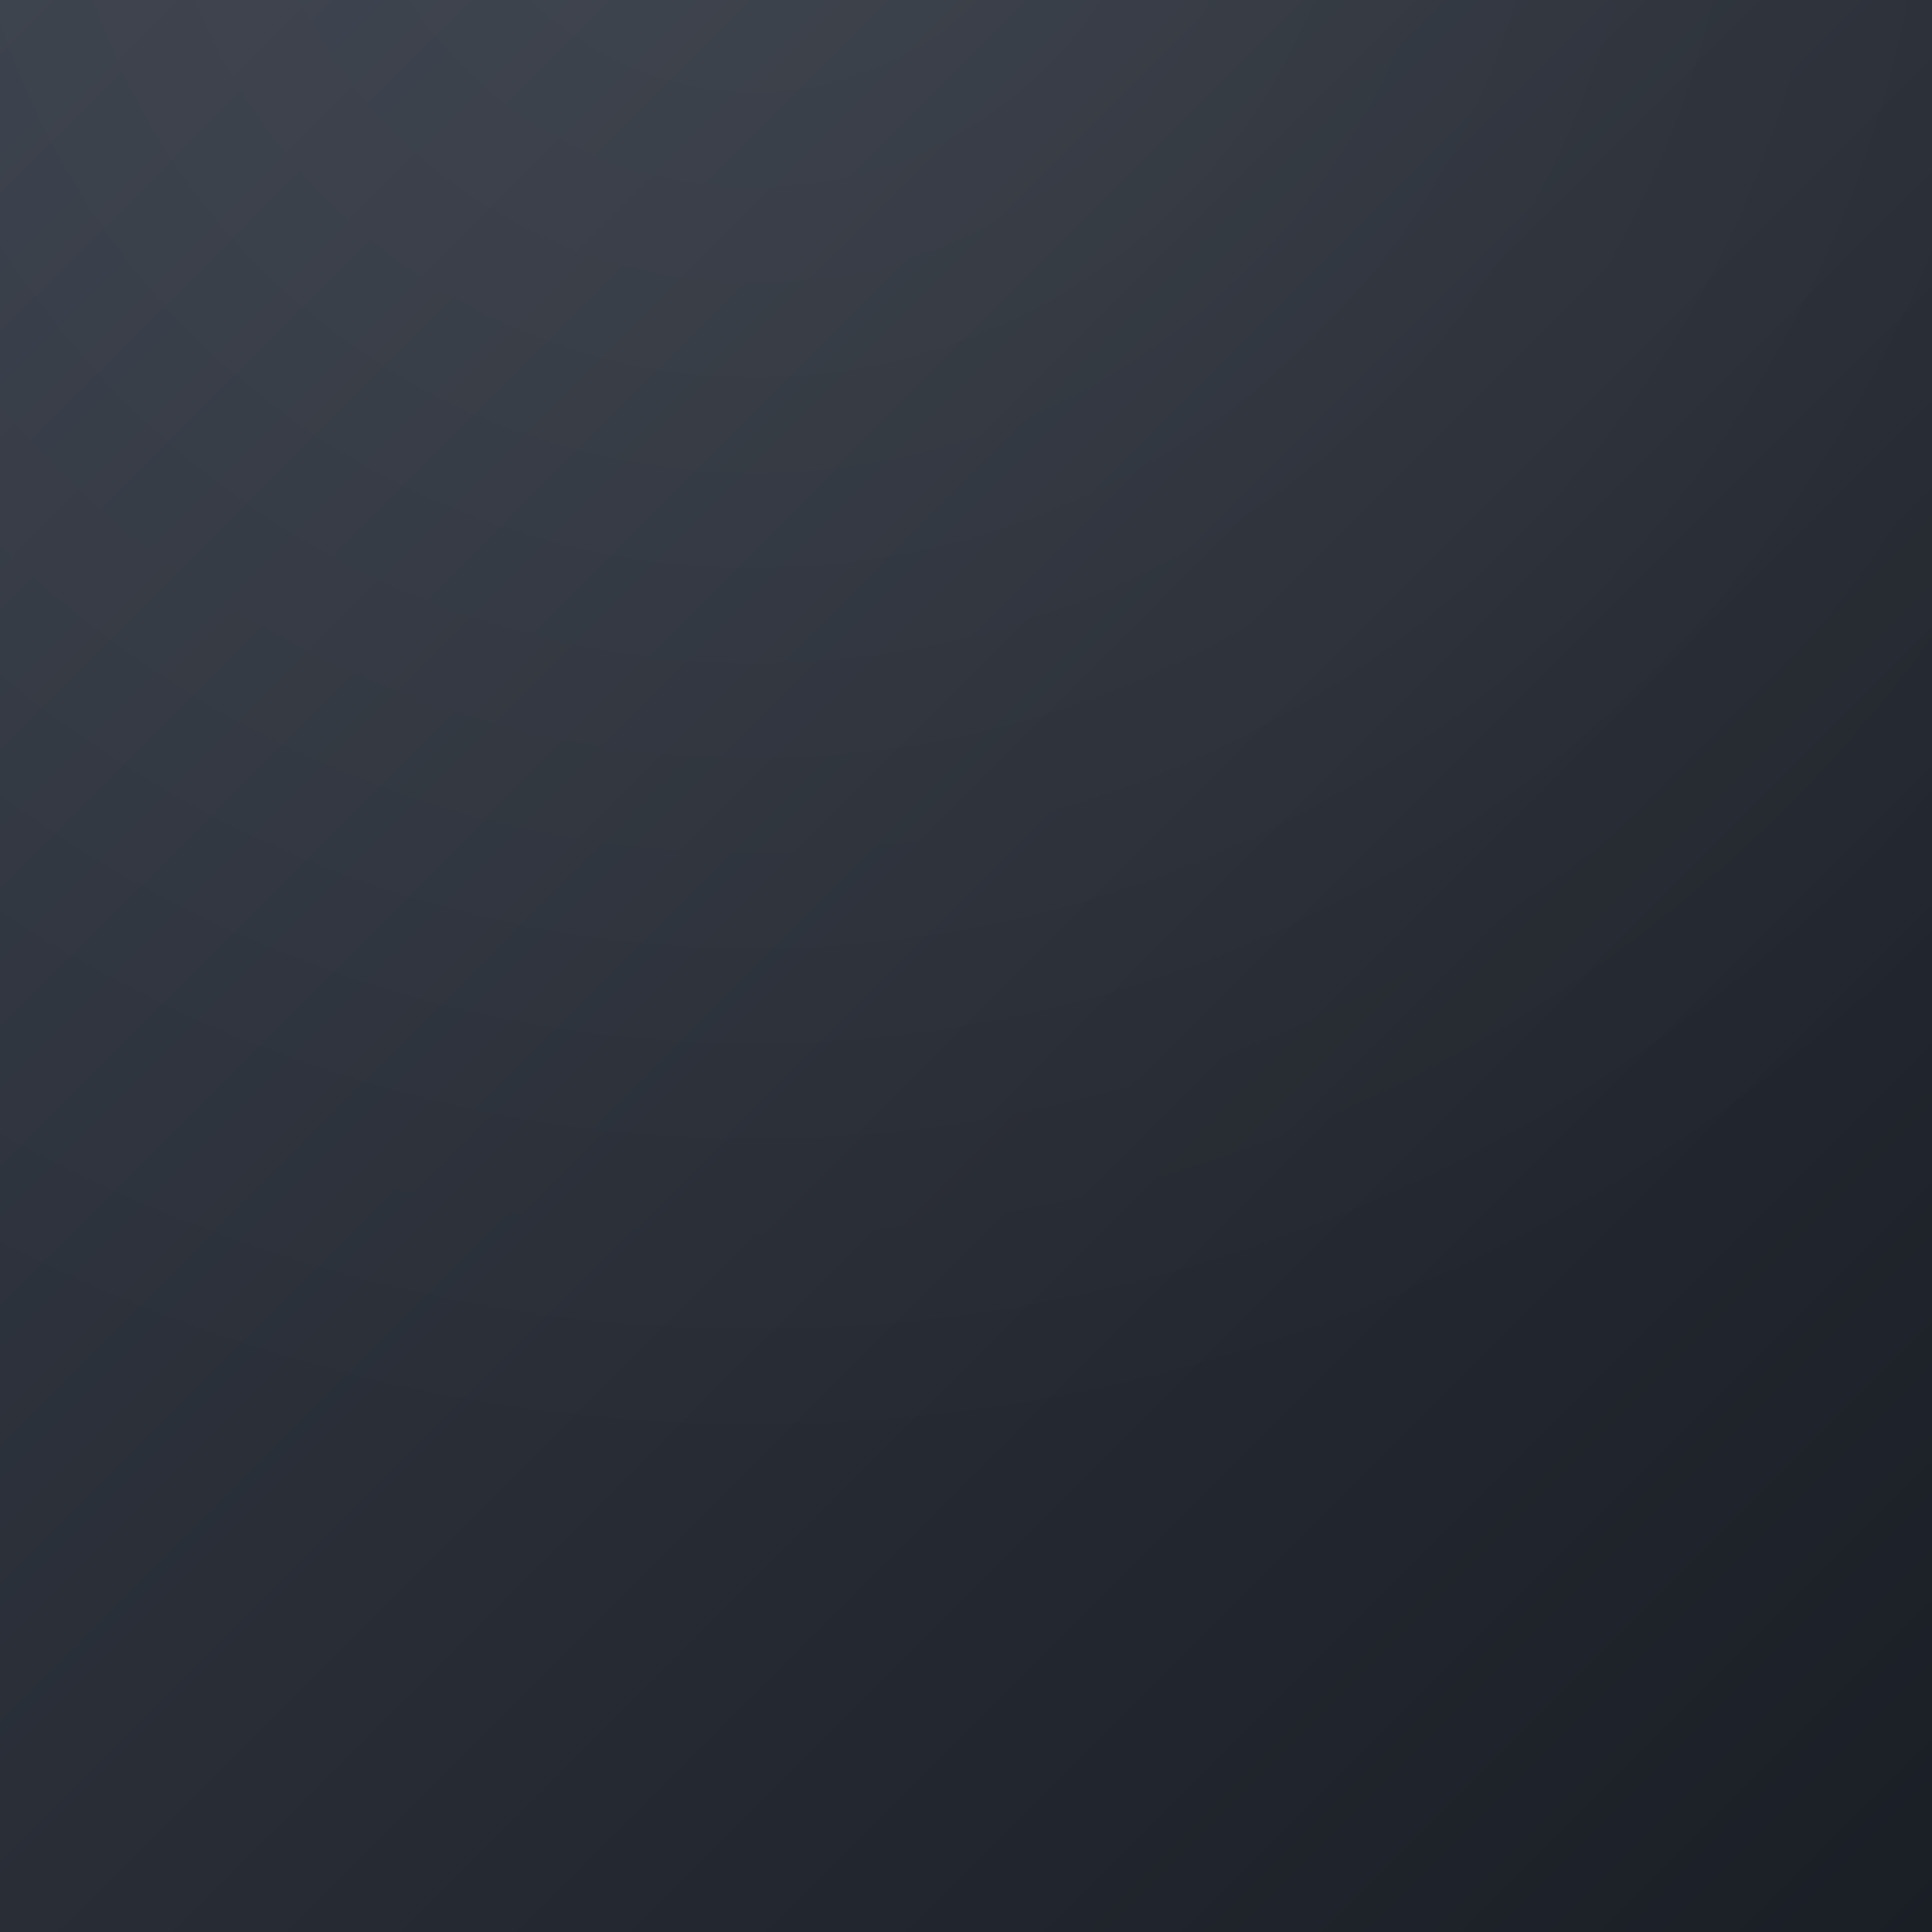
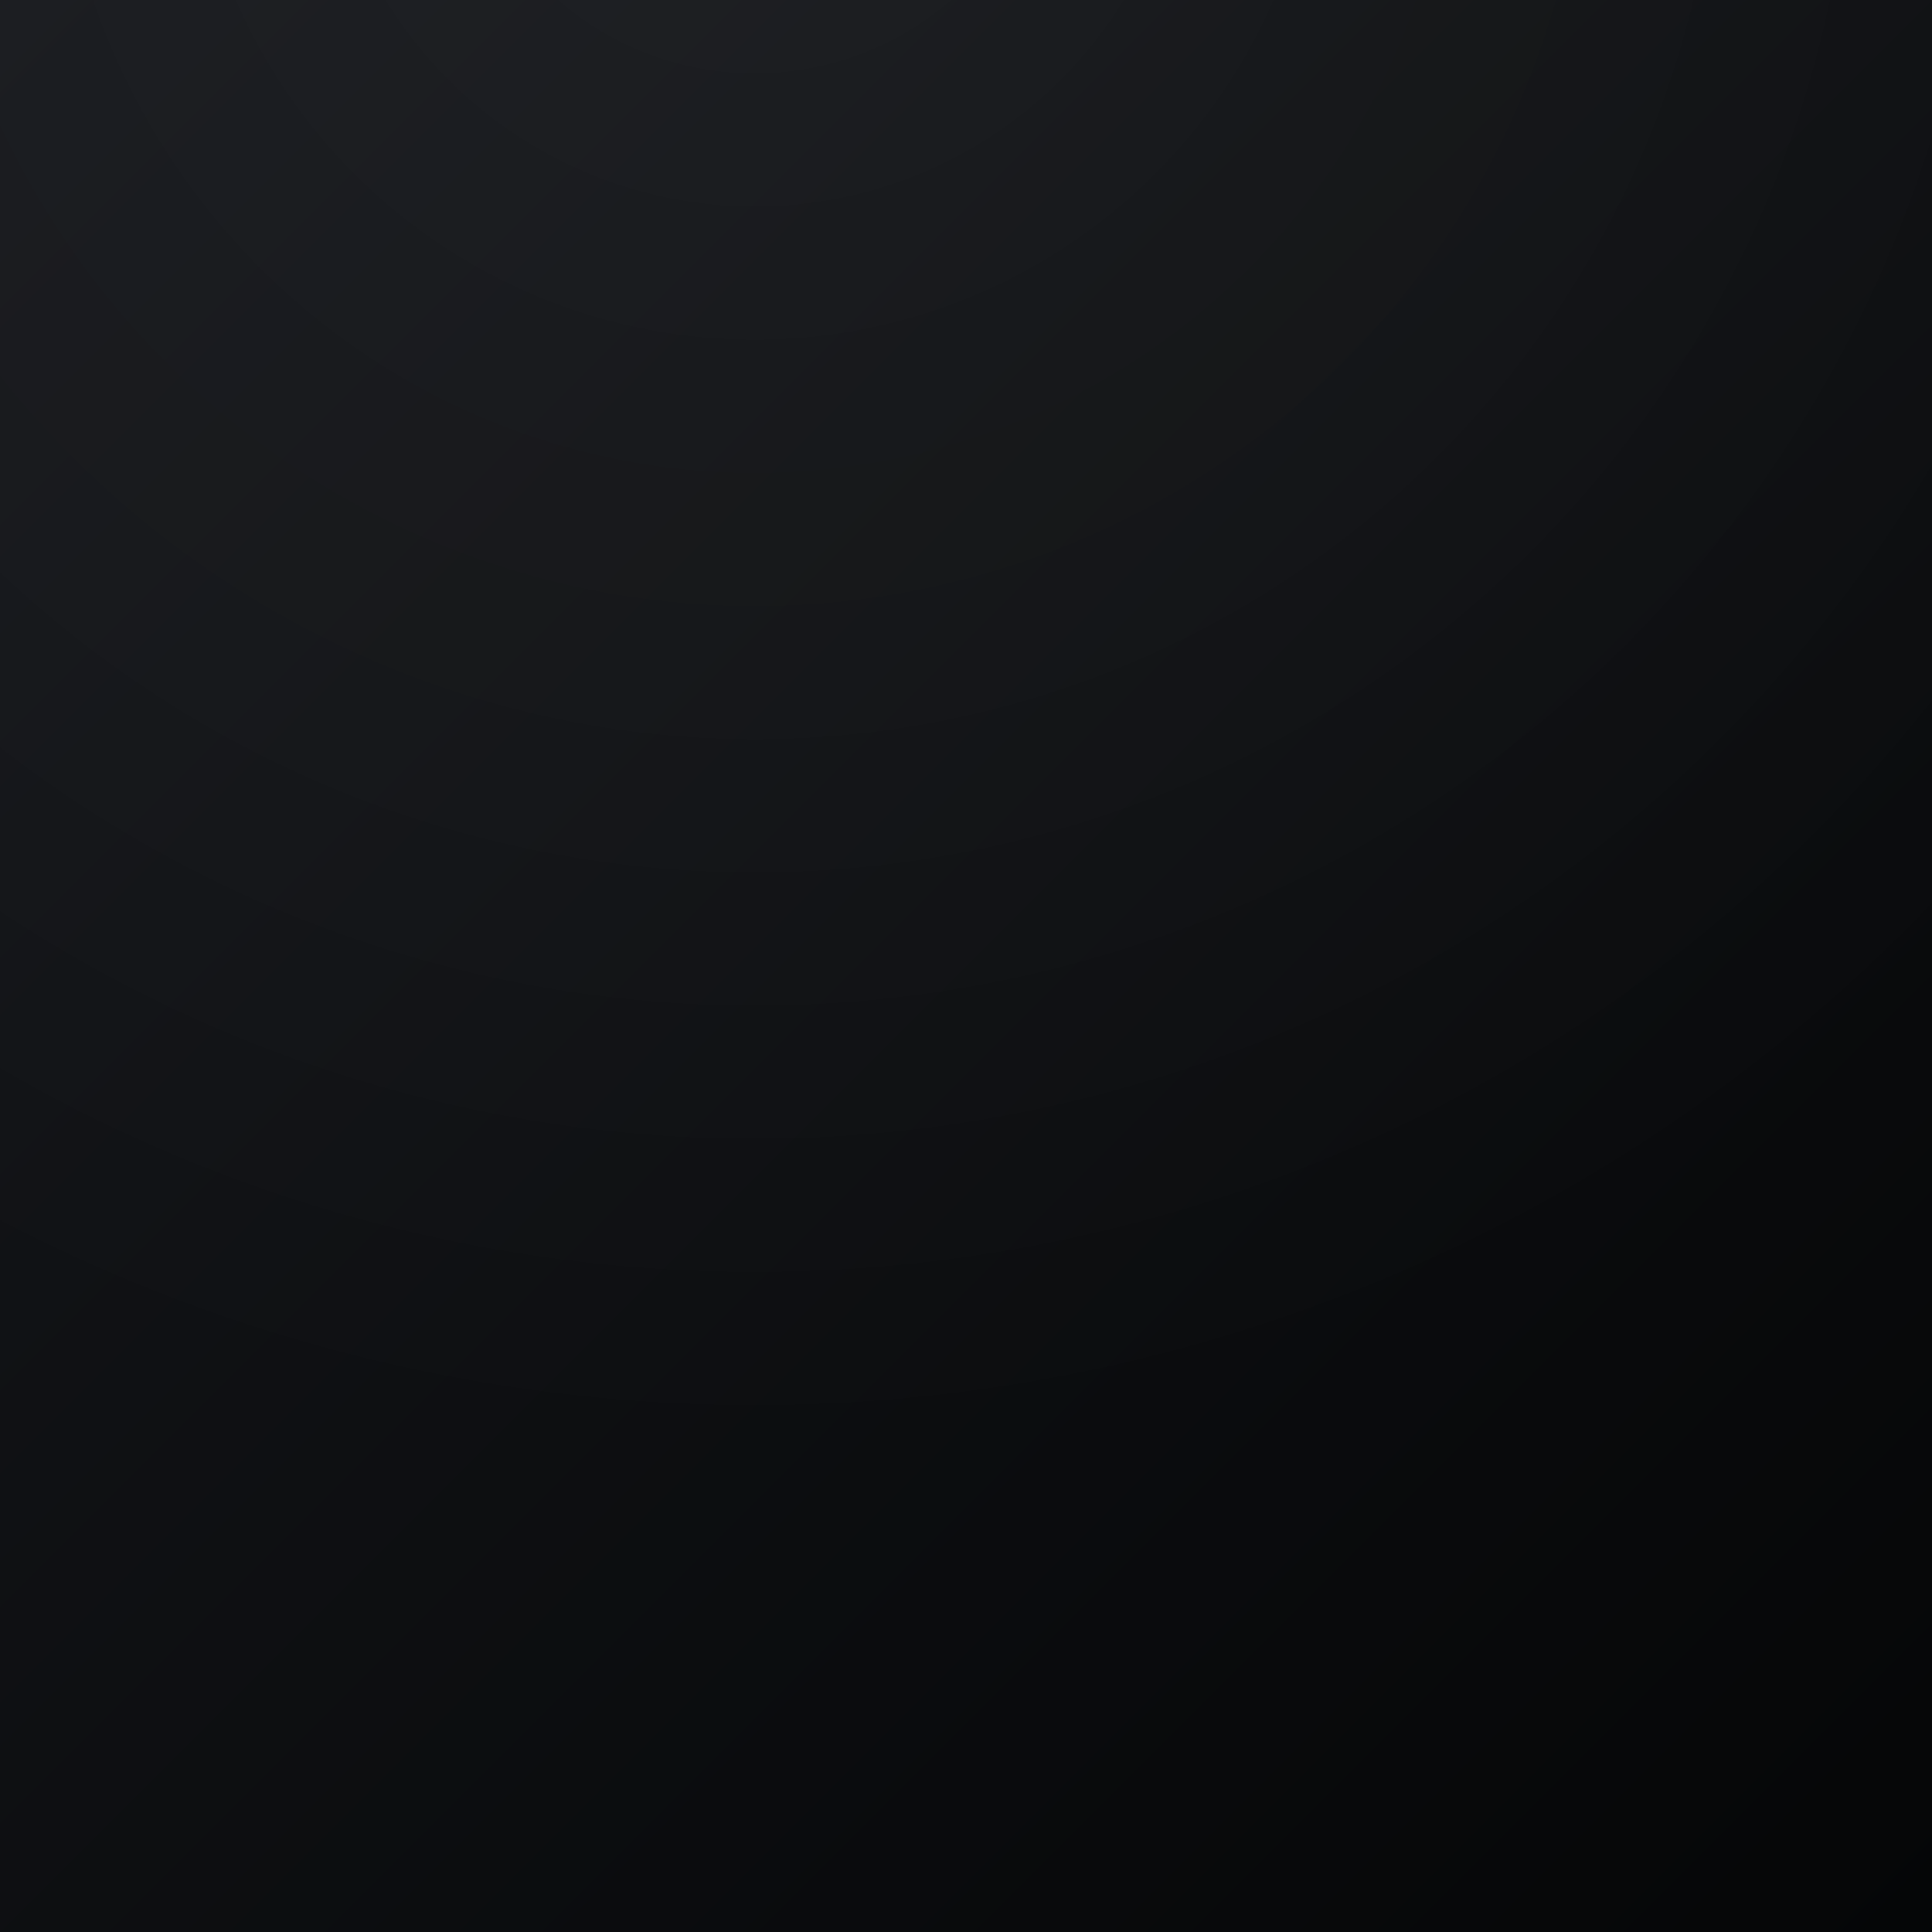
<svg xmlns="http://www.w3.org/2000/svg" viewBox="0 0 1024 1024">
  <defs>
    <linearGradient id="it" x1="0" y1="0" x2="1" y2="1">
-       <stop offset="0" stop-color="#363C47" />
-       <stop offset="1" stop-color="#1A1E25" />
+       <stop offset="0" stop-color="#16181C" />
+       <stop offset="1" stop-color="#050607" />
    </linearGradient>
    <radialGradient id="id" cx=".5" cy=".5" r=".5">
      <stop offset="0" stop-color="#7DF0A8" />
      <stop offset=".6" stop-color="#3DDC78" />
      <stop offset="1" stop-color="#22C55E" />
    </radialGradient>
    <radialGradient id="ig" gradientUnits="userSpaceOnUse" cx="512" cy="512" r="192">
      <stop offset=".56" stop-color="#22C55E" stop-opacity=".62" />
      <stop offset=".78" stop-color="#22C55E" stop-opacity=".2" />
      <stop offset="1" stop-color="#22C55E" stop-opacity="0" />
    </radialGradient>
    <radialGradient id="il" gradientUnits="userSpaceOnUse" cx="400" cy="-120" r="900">
-       <stop offset="0" stop-color="#FFFFFF" stop-opacity=".07" />
+       <stop offset="0" stop-color="#FFFFFF" stop-opacity=".05" />
      <stop offset="1" stop-color="#FFFFFF" stop-opacity="0" />
    </radialGradient>
  </defs>
  <rect width="1024" height="1024" fill="url(#it)" />
  <rect width="1024" height="1024" fill="url(#il)" />
</svg>
